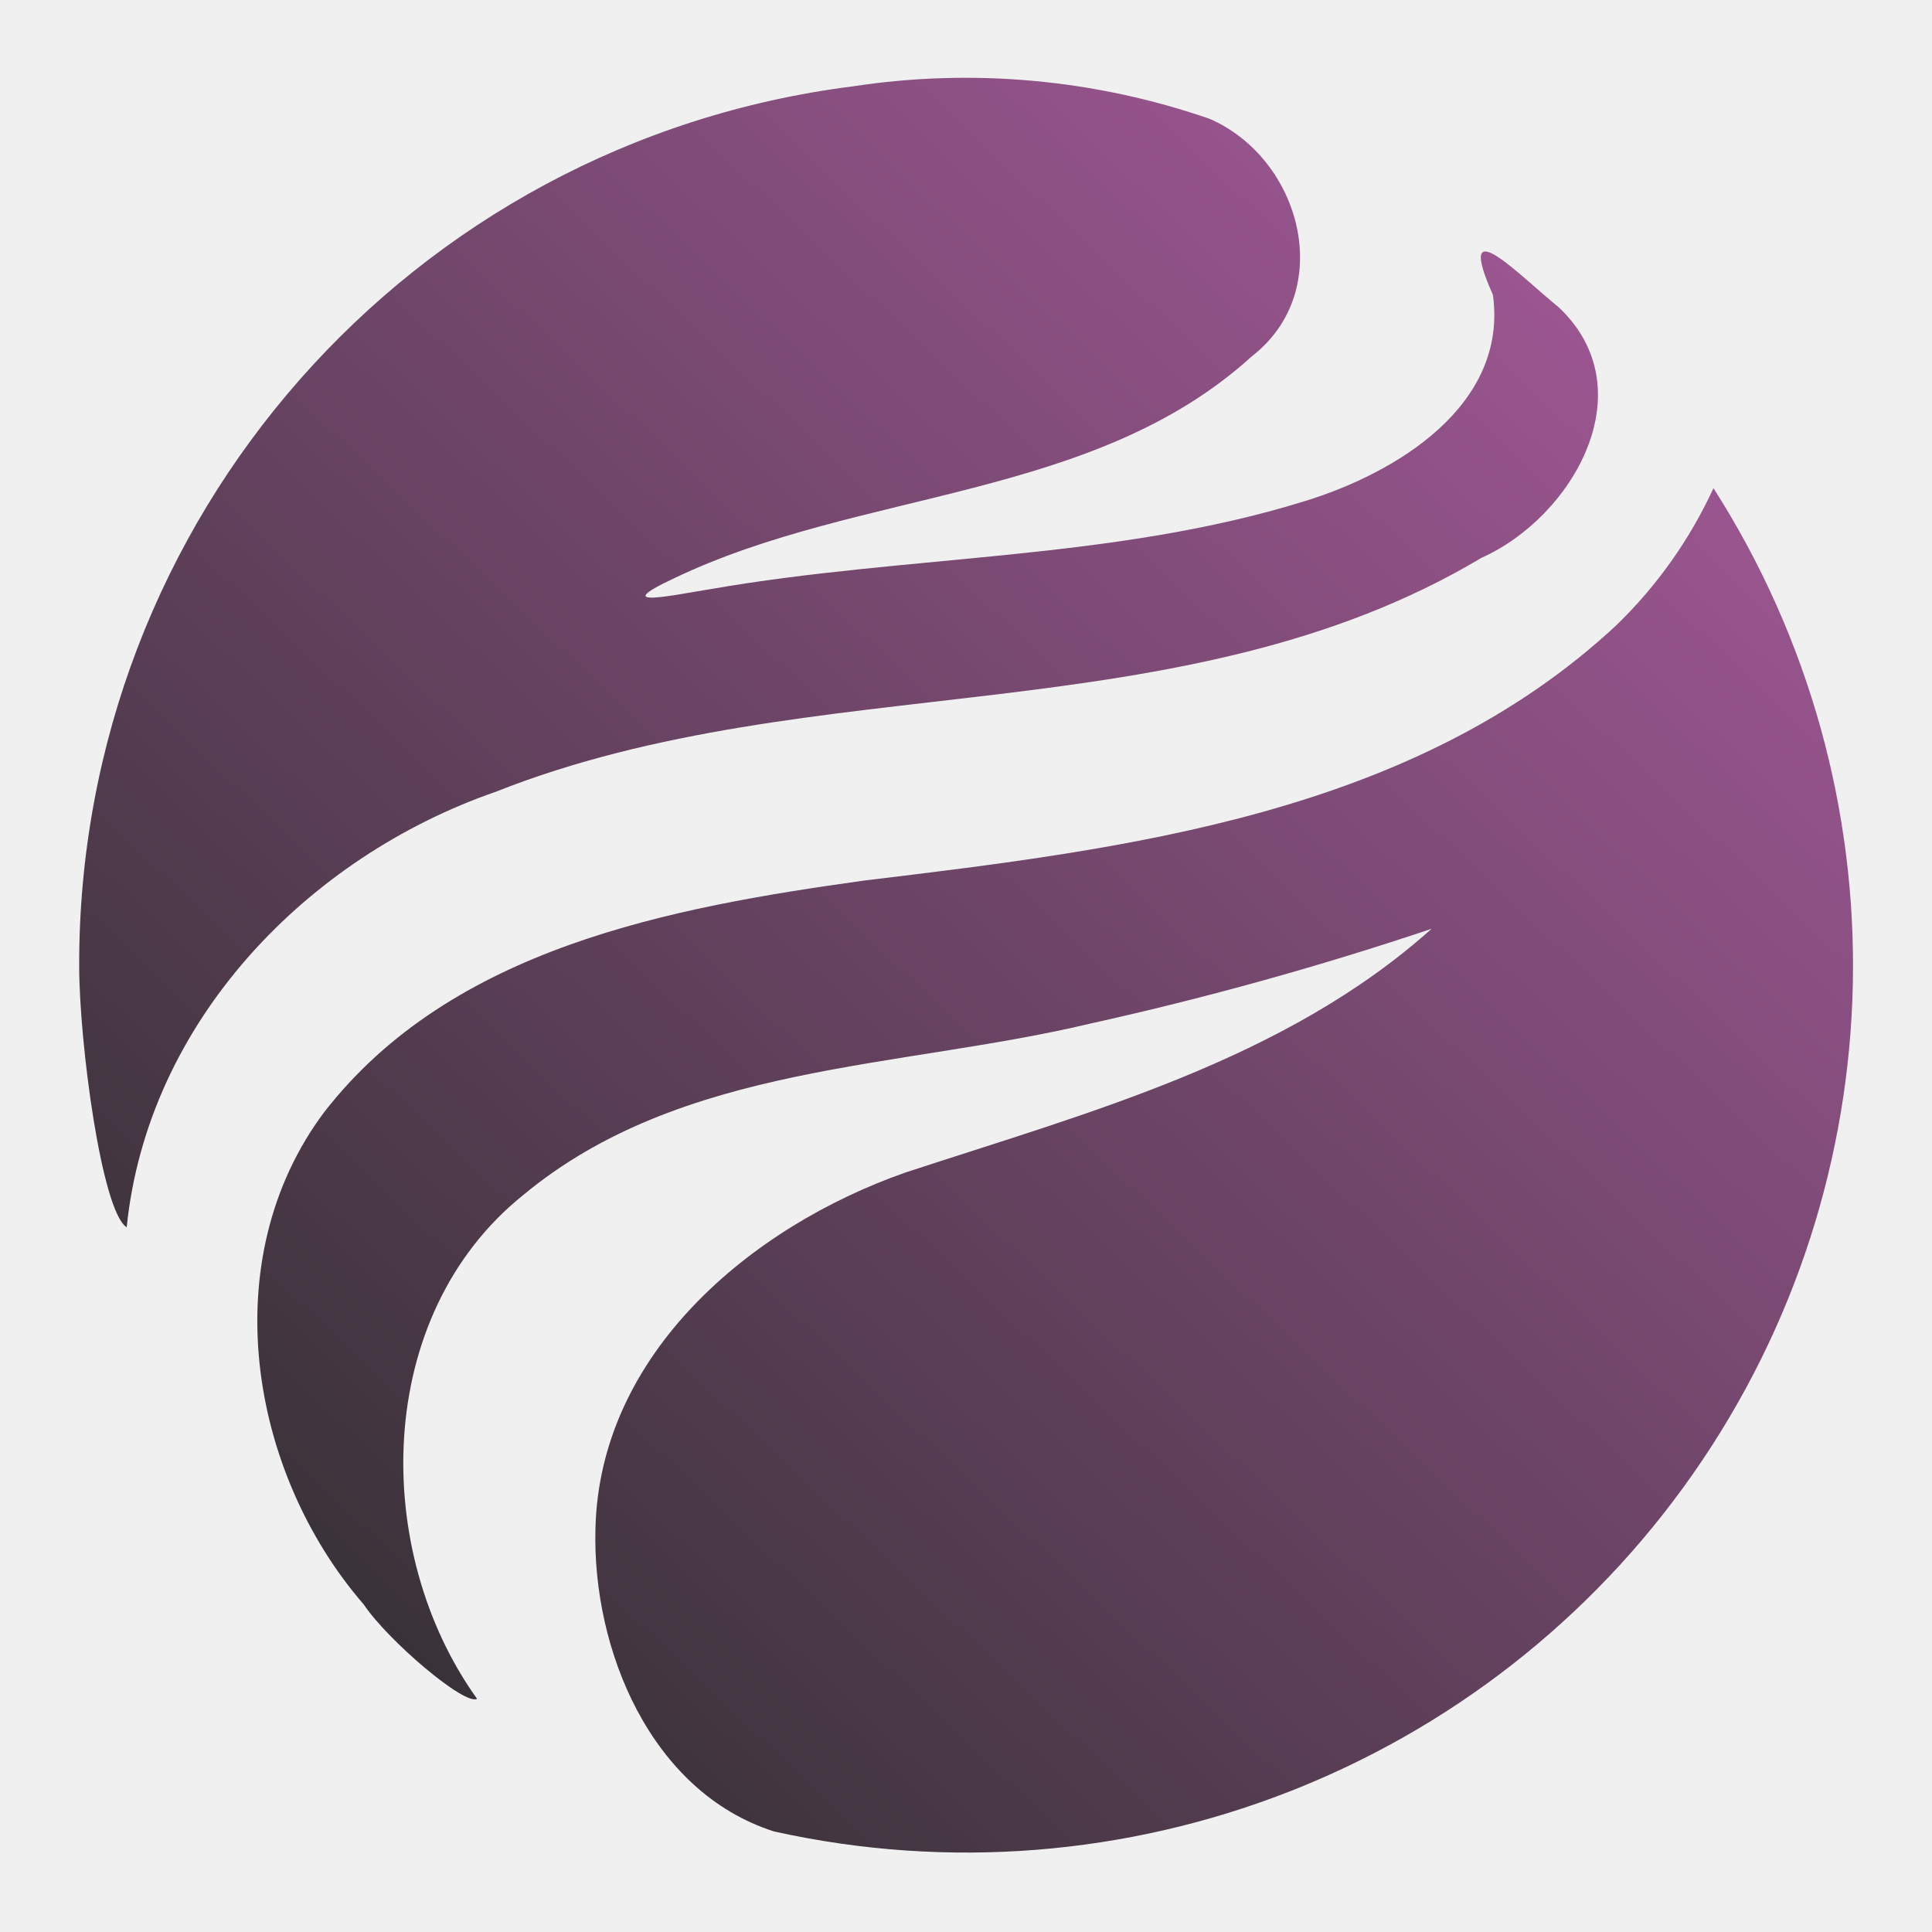
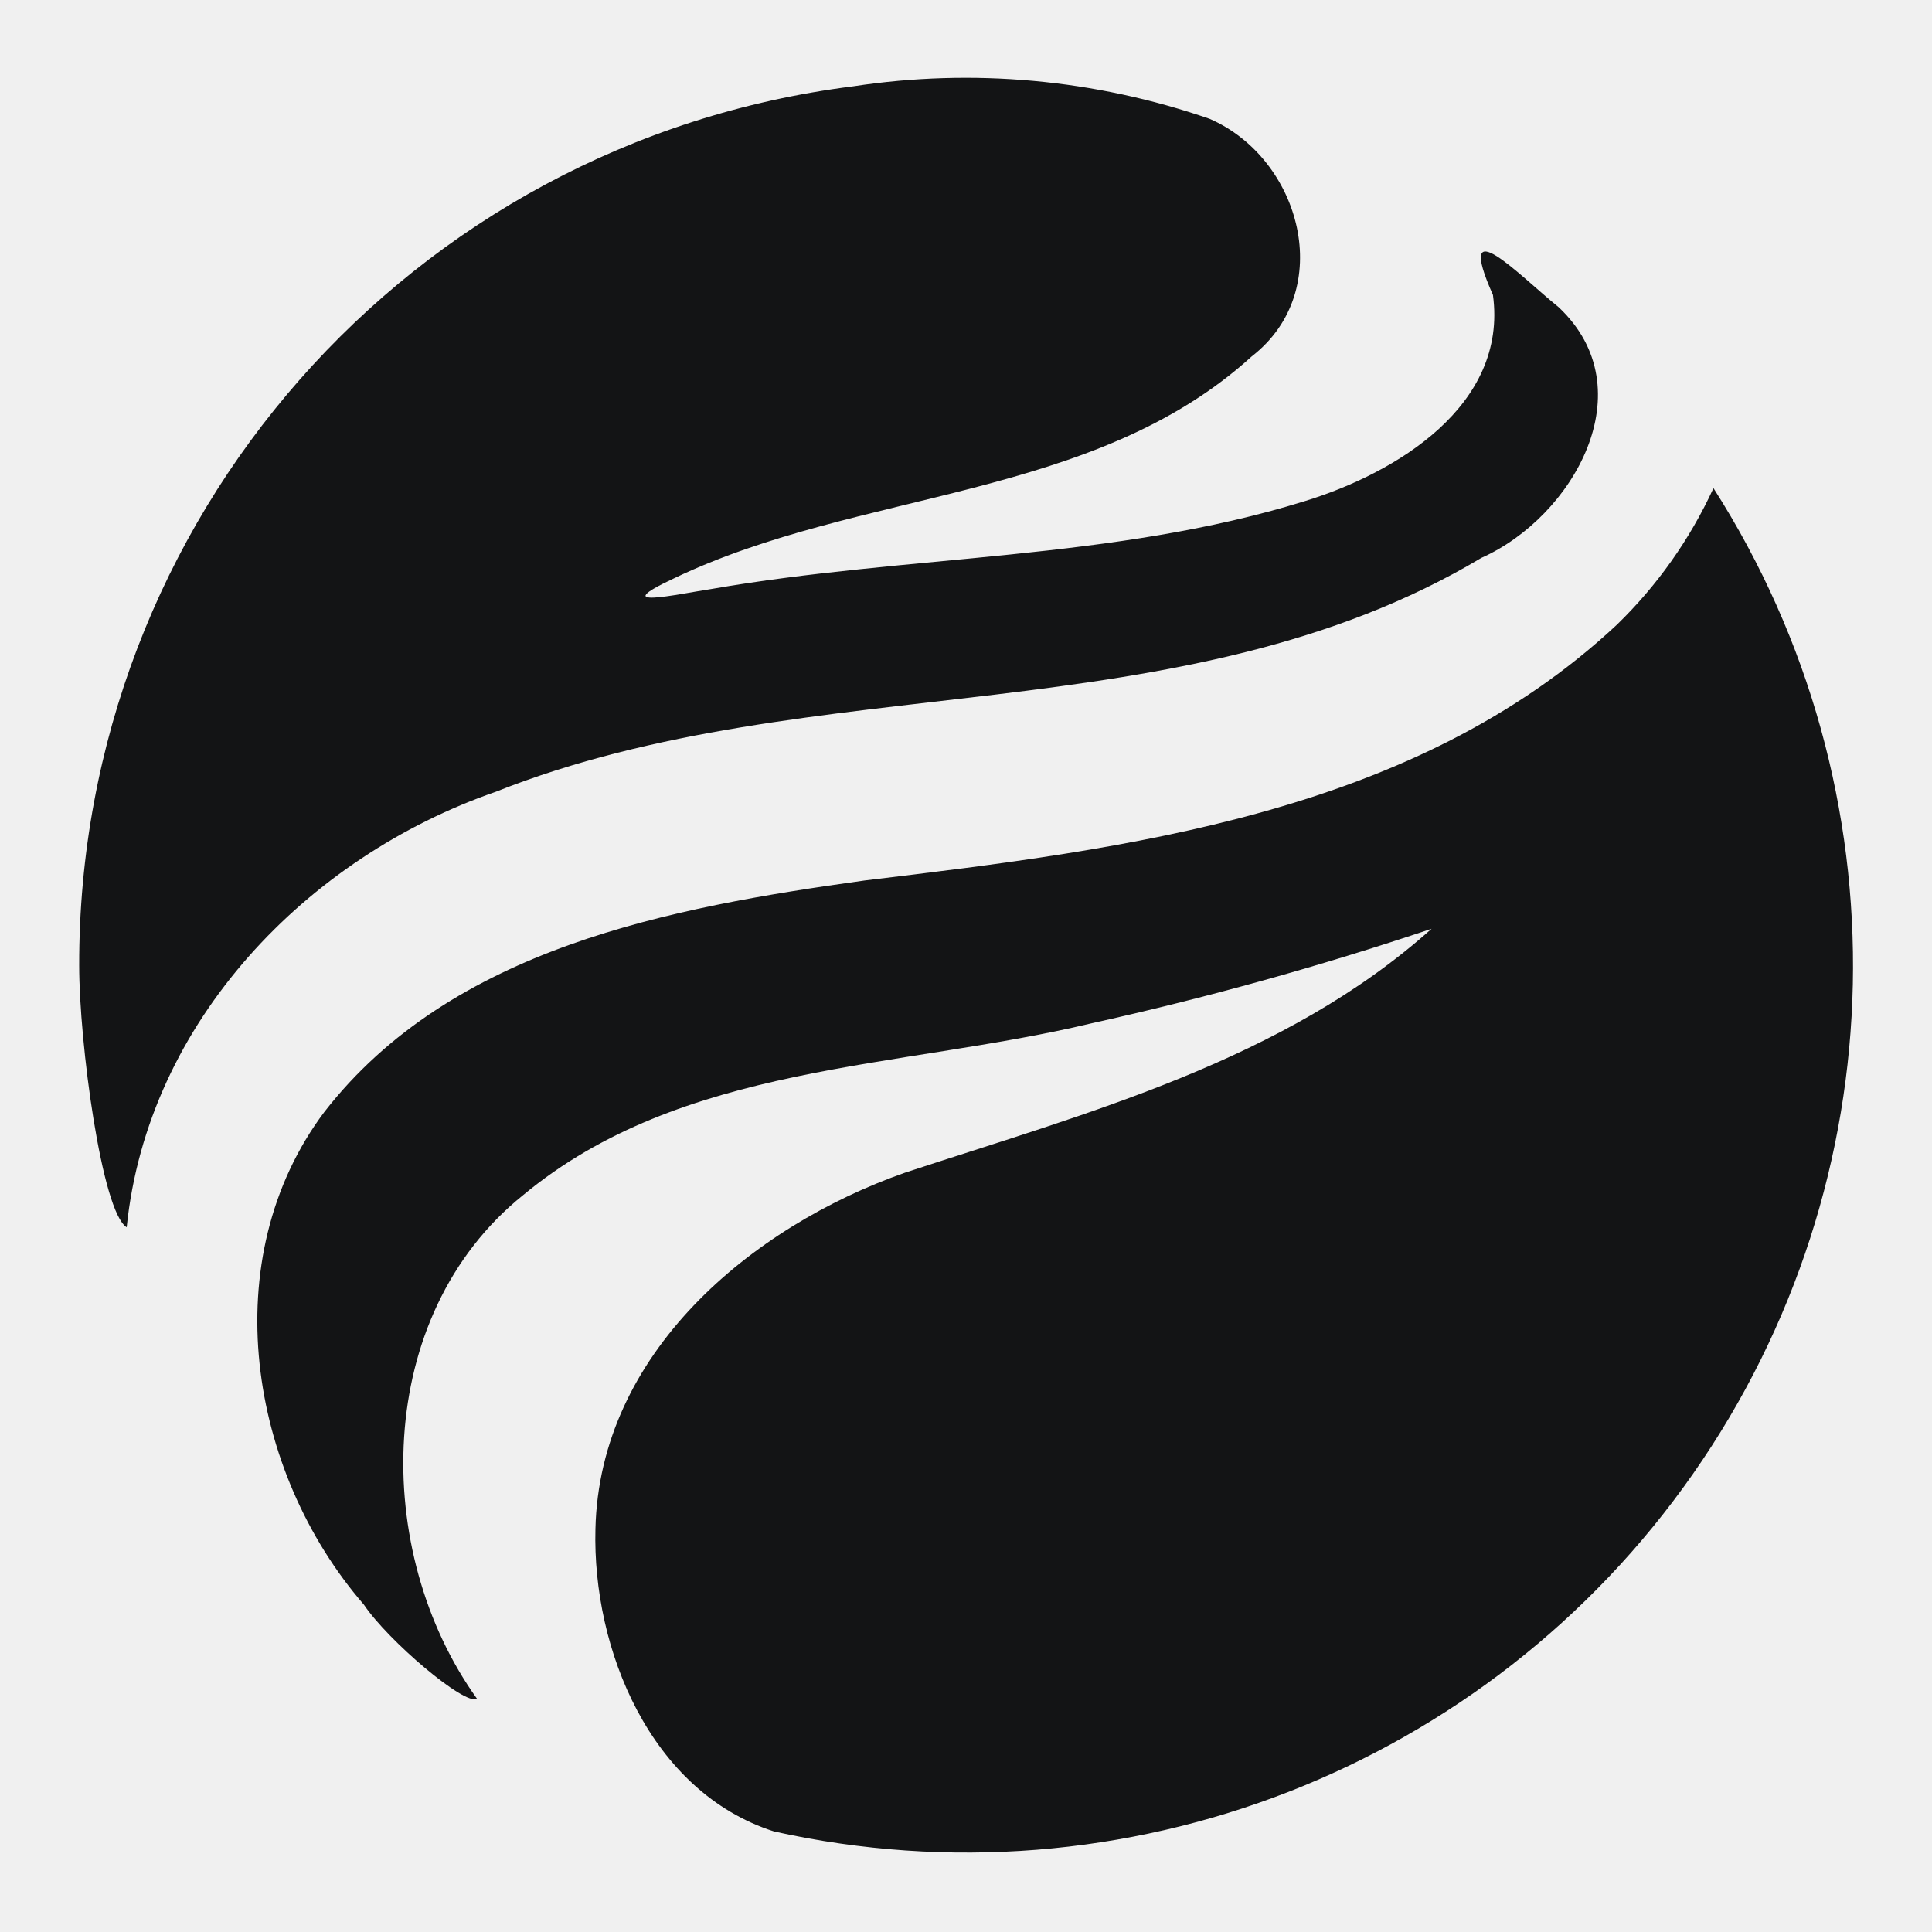
- <svg xmlns="http://www.w3.org/2000/svg" xmlns:xlink="http://www.w3.org/1999/xlink" viewBox="0 0 48.8 48.8">
+ <svg xmlns="http://www.w3.org/2000/svg" viewBox="0 0 48.8 48.8">
  <defs>
    <style>
-             .favicon-top{
-                 fill:url(#linear-gradient);
-             }
-             .favicon-bottom{
-                 fill:url(#linear-gradient-2);
-             }
+             :root { fill:#131415 }

            @media (prefers-color-scheme: dark) {
-             .favicon-top, .favicon-bottom {
-                 fill: #fff;
-                 }
+                 :root { fill:#fff }
            }
        </style>
-     <linearGradient id="linear-gradient" x1="49.93" y1="6.95" x2="10.14" y2="49.01" gradientUnits="userSpaceOnUse">
-       <stop offset="0" stop-color="#ac5ca0" />
-       <stop offset="1" stop-color="#2e2e2e" />
-     </linearGradient>
-     <linearGradient id="linear-gradient-2" x1="38.05" y1="-4.29" x2="-1.74" y2="37.77" xlink:href="#linear-gradient" />
  </defs>
-   <path class="favicon-bottom" d="M43.28,12.33A22.4,22.4,0,0,1,19.55,46.26c-3.12-1-4.59-4.6-4.51-7.64.1-4.43,3.92-7.63,7.82-9,4.62-1.52,9.58-2.83,13.3-6.16a84.41,84.41,0,0,1-8.6,2.39c-4.85,1.16-10.33,1-14.35,4.34-3.79,3.05-3.83,9-1.16,12.72-.31.18-2.25-1.47-2.86-2.38-2.91-3.36-3.78-8.73-1-12.44,3.22-4.15,8.76-5.17,13.65-5.85,6.63-.8,13.87-1.67,19-6.46A11.51,11.51,0,0,0,43.28,12.33Z" />
-   <path class="favicon-top" d="M2,24.4A22.35,22.35,0,0,1,21.55,2.18a18.85,18.85,0,0,1,9,.82c2.31,1,3.22,4.33,1.07,6-4,3.64-9.89,3.35-14.6,5.61-1.71.8.08.4.93.27,5-.87,10.17-.72,15-2.22,2.32-.71,5.14-2.42,4.76-5.21-1-2.25.69-.47,1.66.31,2.21,2.08.36,5.3-1.95,6.33C29.87,18.6,20.54,16.82,12.52,20,7.76,21.65,3.73,25.8,3.2,31,2.57,30.61,2,26.34,2,24.39Z" />
+   <path d="M43.28,12.33A22.4,22.4,0,0,1,19.55,46.26c-3.12-1-4.59-4.6-4.51-7.64.1-4.43,3.92-7.63,7.82-9,4.62-1.52,9.58-2.83,13.3-6.16a84.41,84.41,0,0,1-8.6,2.39c-4.85,1.16-10.33,1-14.35,4.34-3.79,3.05-3.83,9-1.16,12.72-.31.18-2.25-1.47-2.86-2.38-2.91-3.36-3.78-8.73-1-12.44,3.22-4.15,8.76-5.17,13.65-5.85,6.63-.8,13.87-1.67,19-6.46A11.51,11.51,0,0,0,43.28,12.33Z" />
+   <path d="M2,24.4A22.35,22.35,0,0,1,21.55,2.18a18.85,18.85,0,0,1,9,.82c2.31,1,3.22,4.33,1.07,6-4,3.64-9.89,3.35-14.6,5.61-1.71.8.08.4.93.27,5-.87,10.17-.72,15-2.22,2.32-.71,5.14-2.42,4.76-5.21-1-2.25.69-.47,1.66.31,2.21,2.08.36,5.3-1.95,6.33C29.87,18.6,20.54,16.82,12.52,20,7.76,21.65,3.73,25.8,3.2,31,2.57,30.61,2,26.34,2,24.39Z" />
</svg>
